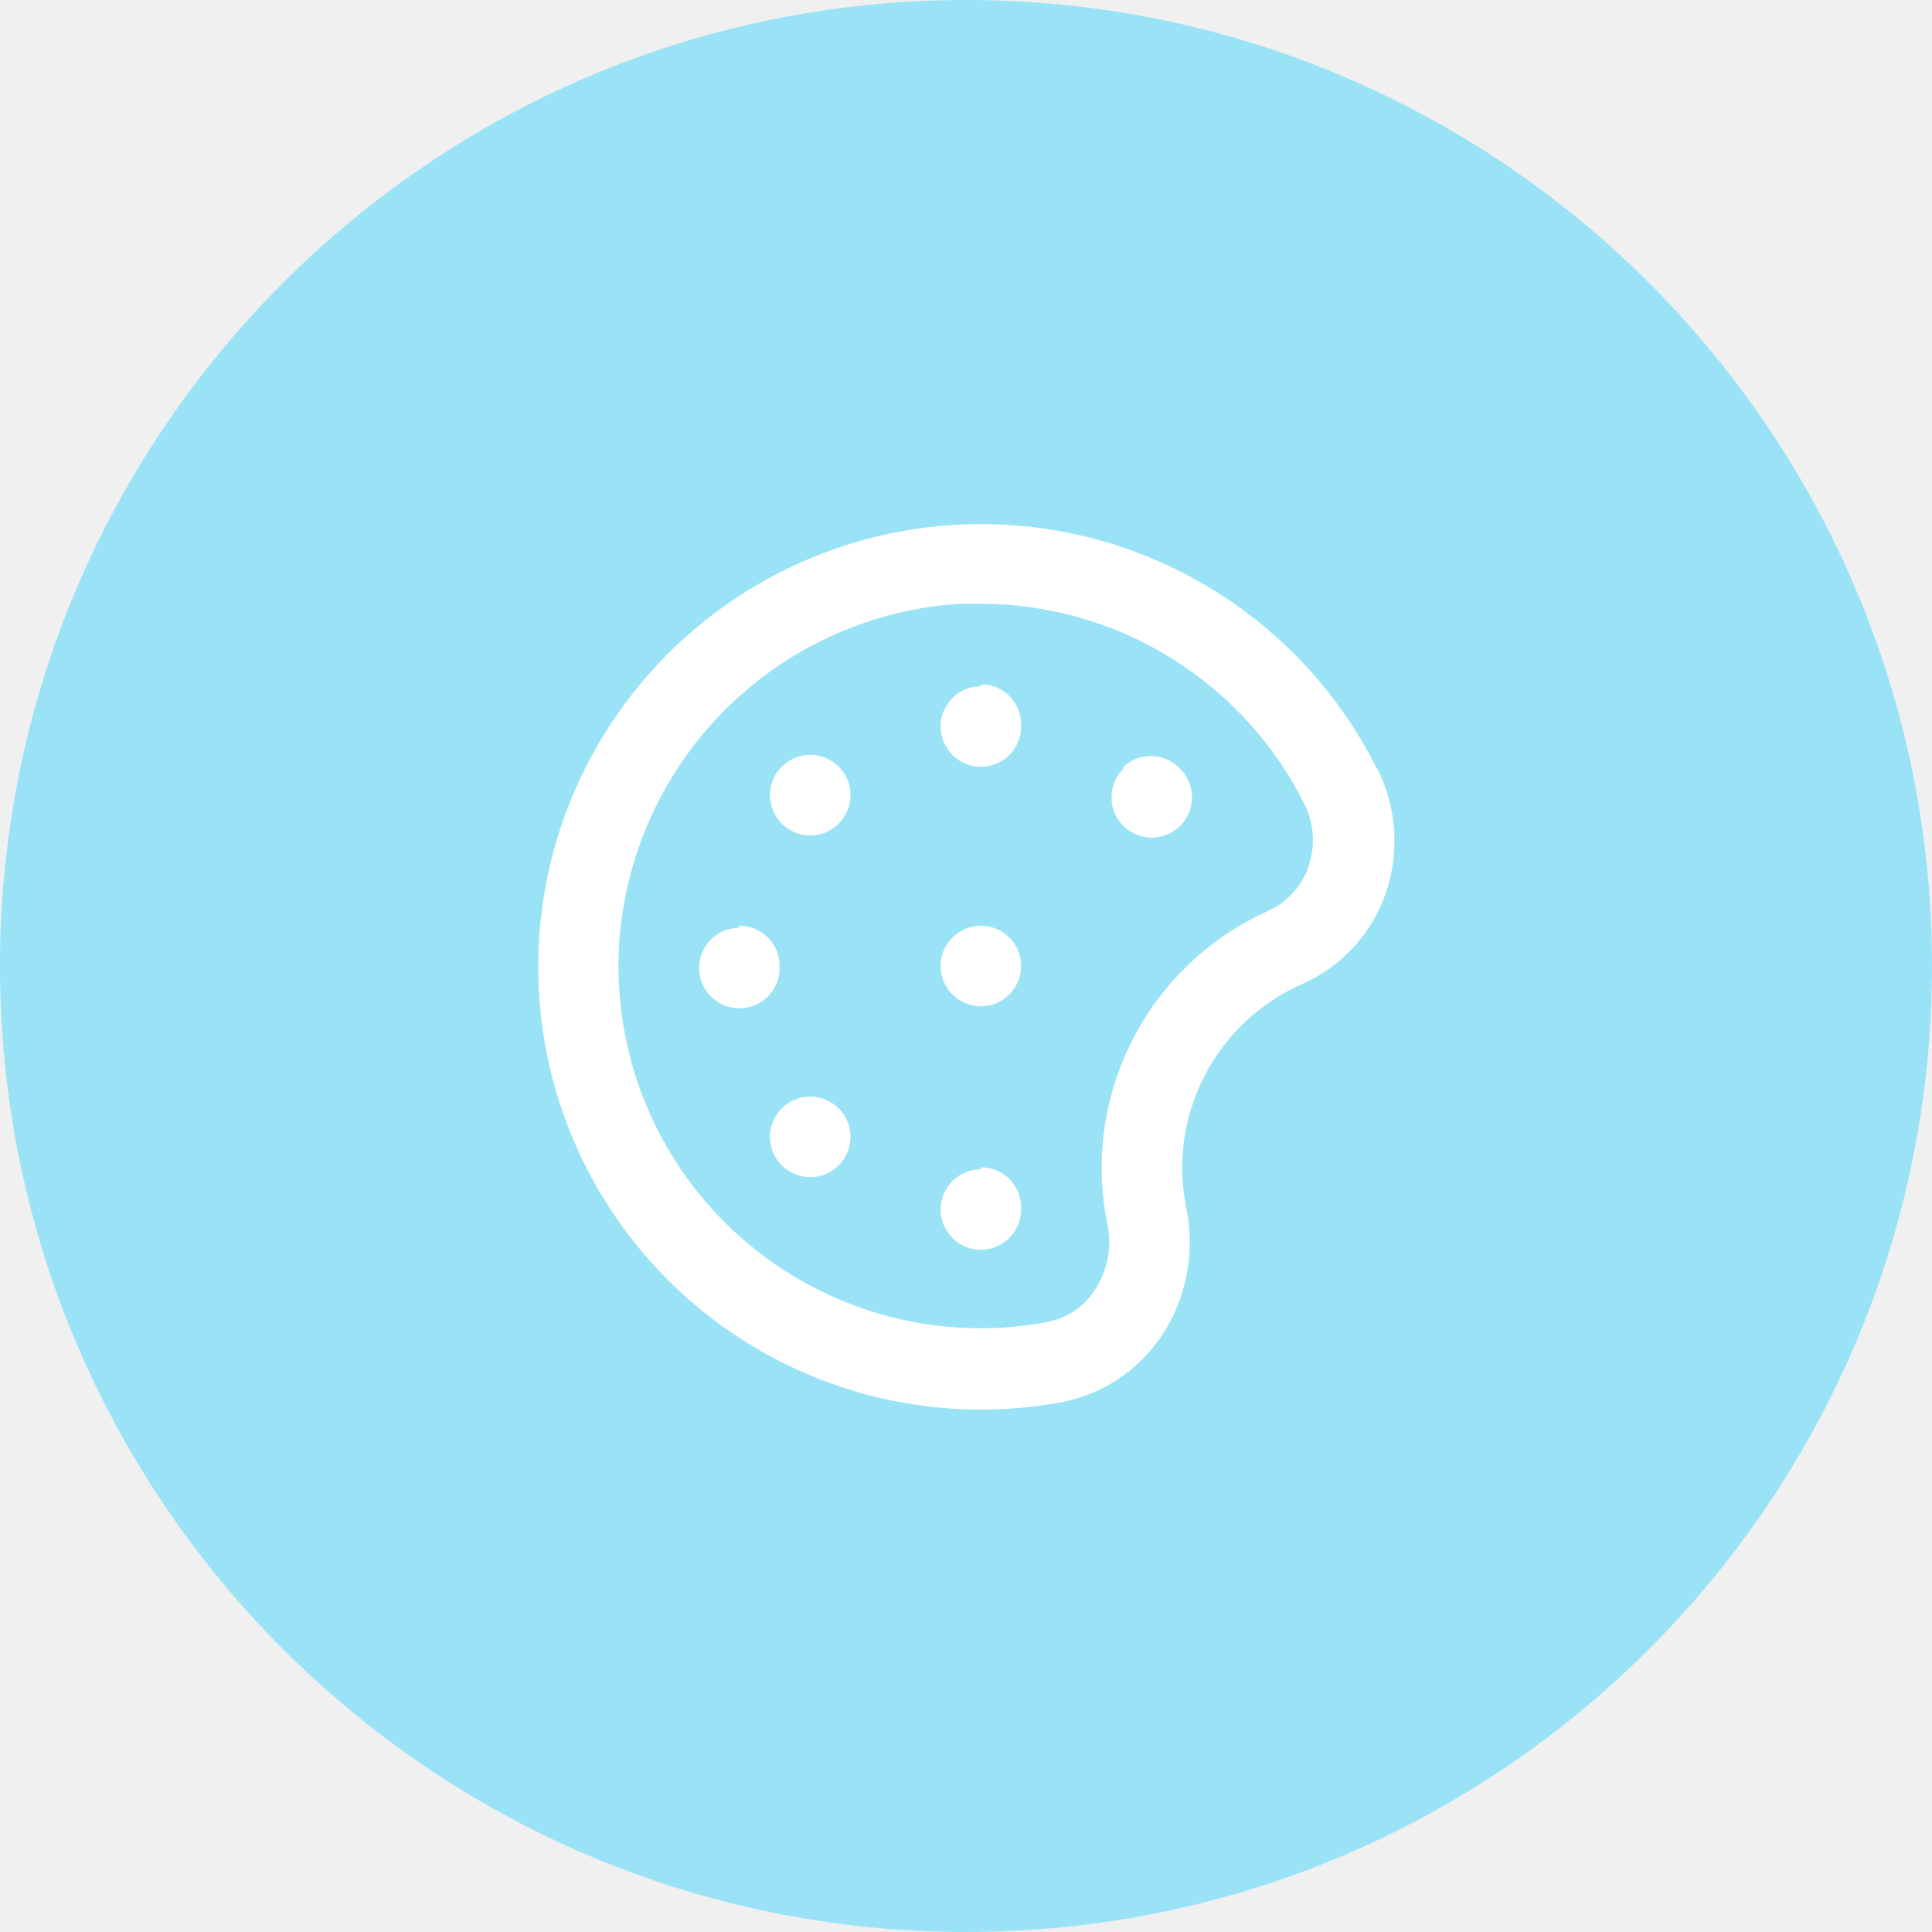
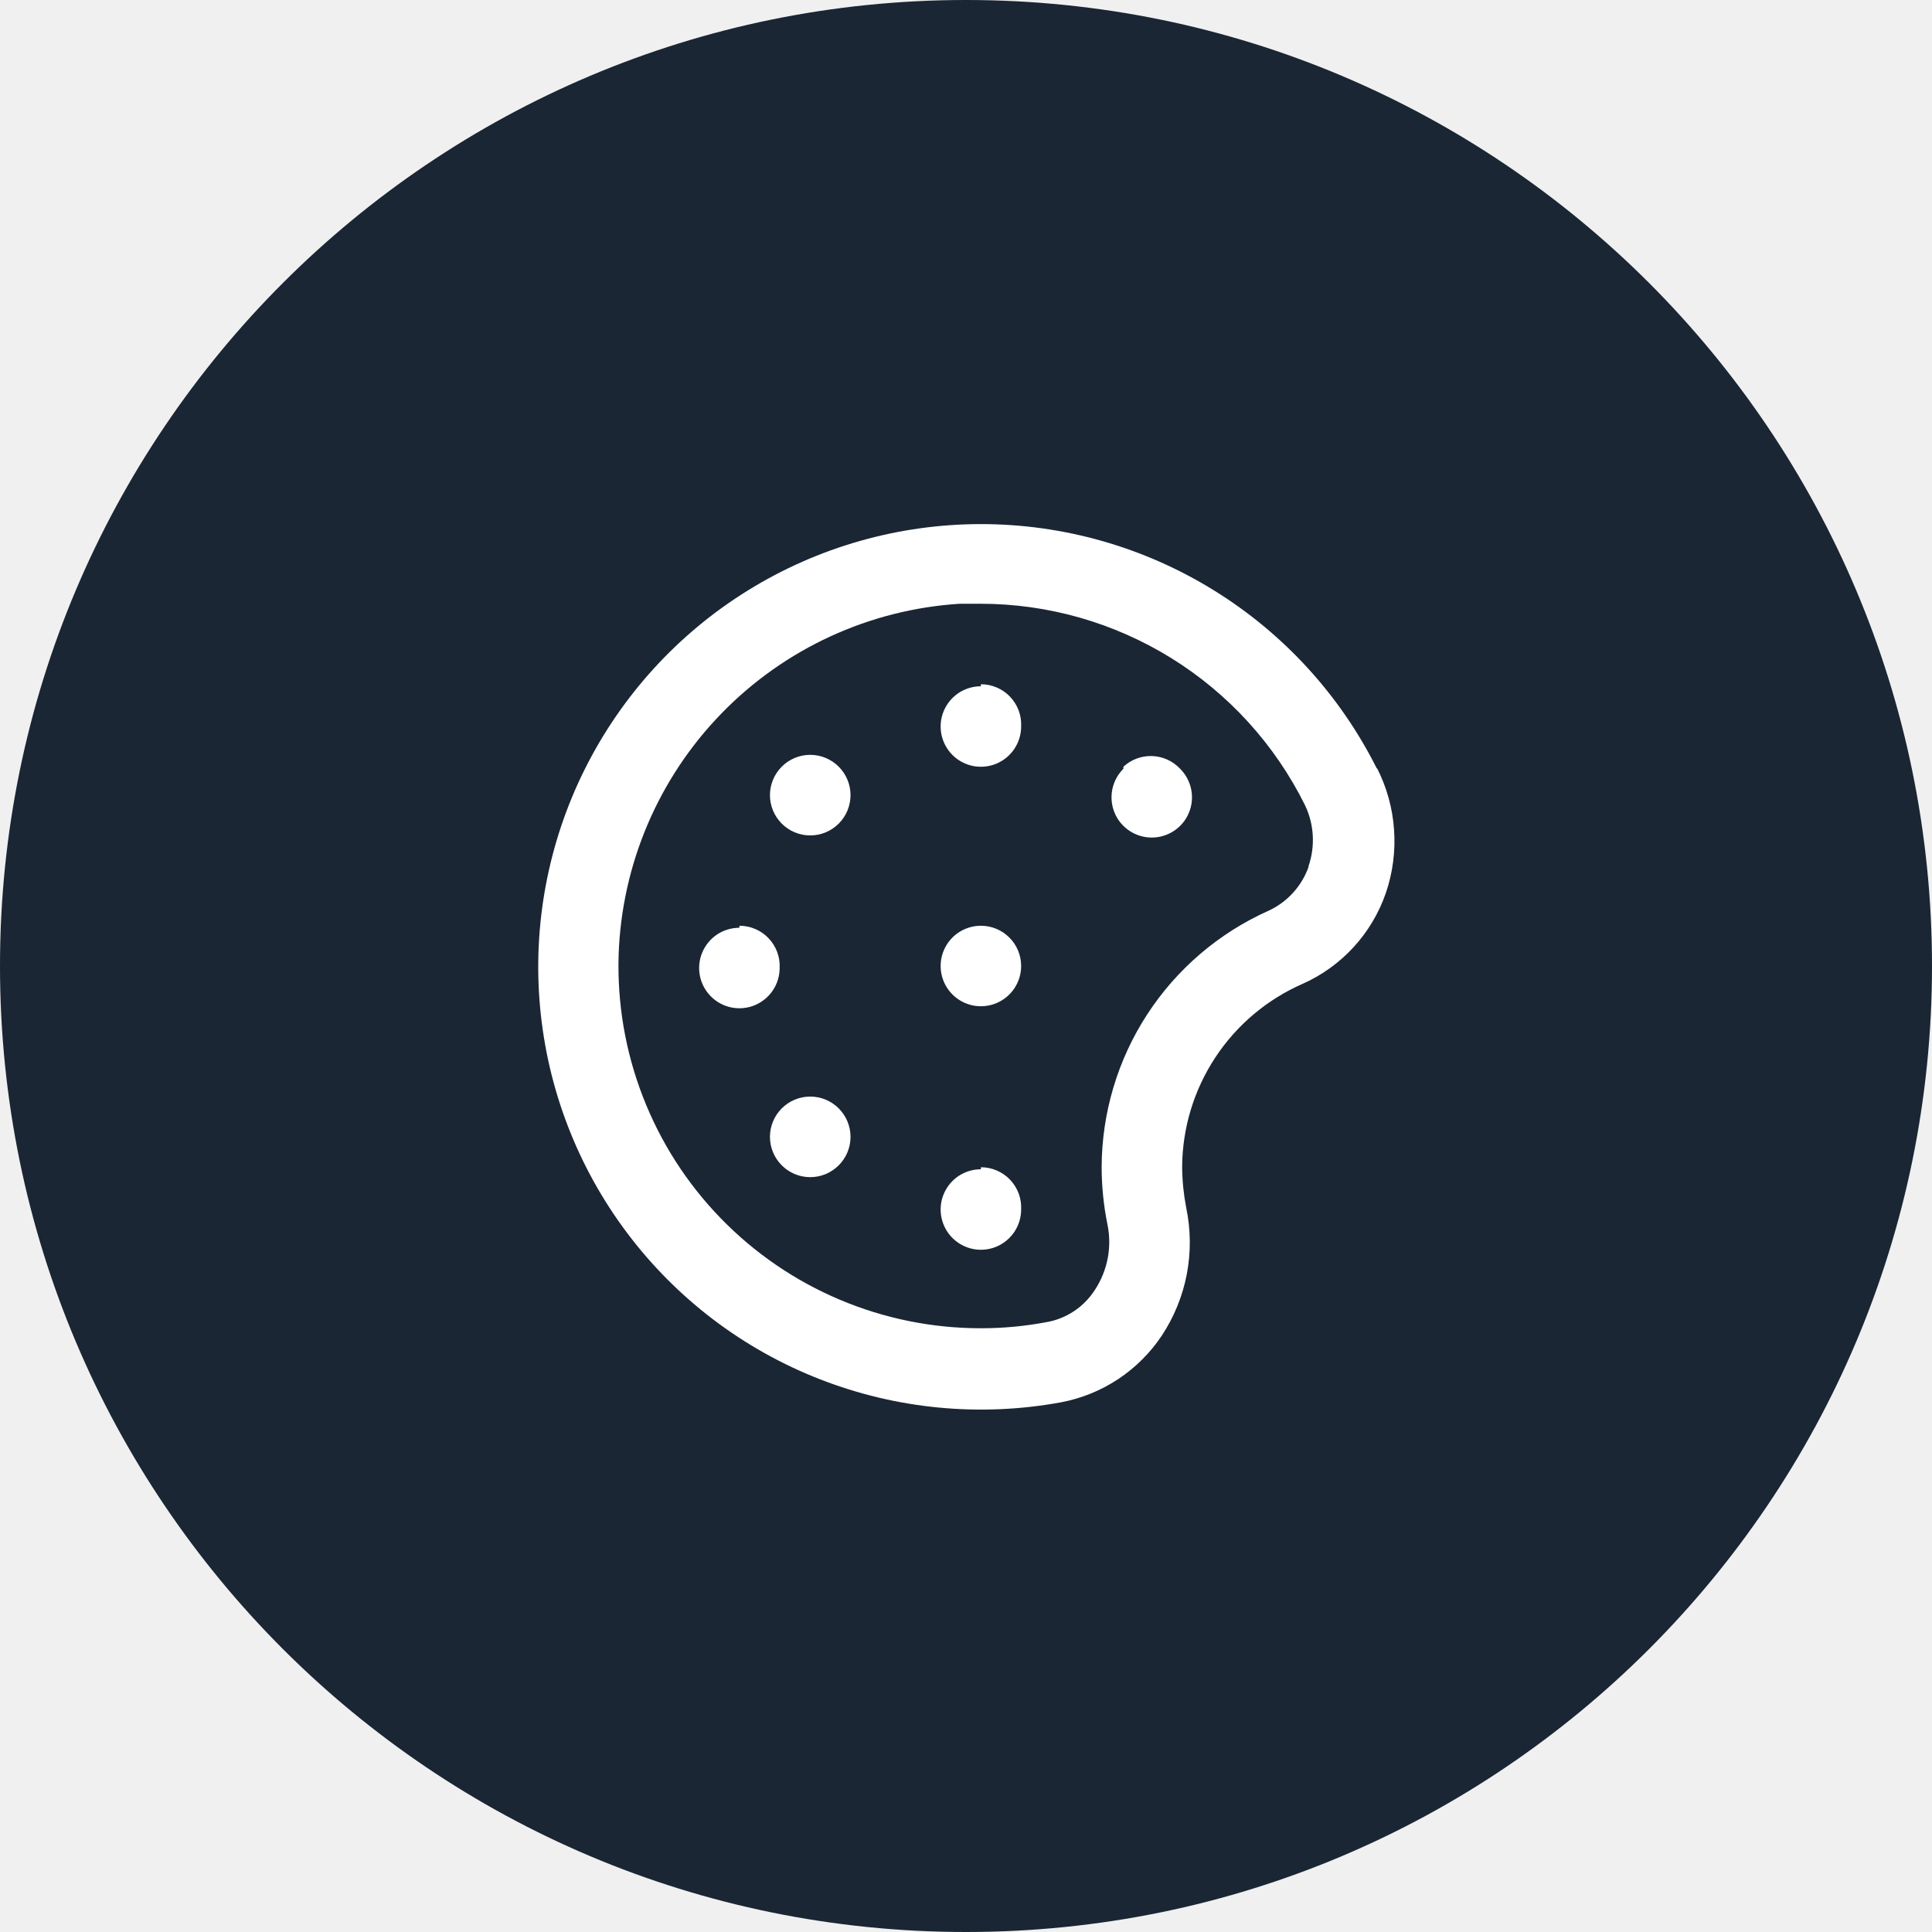
<svg xmlns="http://www.w3.org/2000/svg" width="48" height="48" viewBox="0 0 48 48" fill="none">
-   <circle cx="24" cy="24" r="24" fill="#61DAFB" fill-opacity="0.6" />
-   <path d="M19.42 27.54C19.234 27.727 19.129 27.981 19.129 28.245C19.129 28.509 19.234 28.763 19.42 28.95C19.513 29.044 19.623 29.118 19.745 29.169C19.867 29.22 19.998 29.246 20.13 29.246C20.262 29.246 20.393 29.22 20.515 29.169C20.636 29.118 20.747 29.044 20.84 28.95C21.026 28.763 21.131 28.509 21.131 28.245C21.131 27.981 21.026 27.727 20.84 27.54C20.747 27.446 20.636 27.372 20.515 27.321C20.393 27.27 20.262 27.244 20.13 27.244C19.998 27.244 19.867 27.27 19.745 27.321C19.623 27.372 19.513 27.446 19.42 27.54V27.54ZM19.42 19.05C19.234 19.237 19.129 19.491 19.129 19.755C19.129 20.019 19.234 20.273 19.42 20.46C19.513 20.554 19.623 20.628 19.745 20.679C19.867 20.73 19.998 20.756 20.13 20.756C20.262 20.756 20.393 20.73 20.515 20.679C20.636 20.628 20.747 20.554 20.84 20.46C21.026 20.273 21.131 20.019 21.131 19.755C21.131 19.491 21.026 19.237 20.84 19.05C20.747 18.956 20.636 18.882 20.515 18.831C20.393 18.78 20.262 18.754 20.13 18.754C19.998 18.754 19.867 18.78 19.745 18.831C19.623 18.882 19.513 18.956 19.42 19.05ZM24.37 29.05C24.172 29.05 23.979 29.109 23.814 29.218C23.65 29.328 23.522 29.485 23.446 29.667C23.37 29.85 23.351 30.051 23.389 30.245C23.428 30.439 23.523 30.617 23.663 30.757C23.803 30.897 23.981 30.992 24.175 31.031C24.369 31.069 24.57 31.05 24.753 30.974C24.935 30.898 25.091 30.77 25.201 30.606C25.311 30.441 25.37 30.248 25.37 30.05C25.377 29.915 25.356 29.779 25.309 29.652C25.261 29.525 25.189 29.409 25.095 29.31C25.002 29.212 24.889 29.134 24.765 29.081C24.64 29.027 24.506 29 24.37 29V29.05ZM18.37 23.05C18.172 23.05 17.979 23.109 17.814 23.218C17.65 23.328 17.522 23.485 17.446 23.667C17.37 23.85 17.351 24.051 17.389 24.245C17.428 24.439 17.523 24.617 17.663 24.757C17.803 24.897 17.981 24.992 18.175 25.031C18.369 25.069 18.57 25.05 18.753 24.974C18.935 24.898 19.091 24.77 19.201 24.606C19.311 24.441 19.37 24.248 19.37 24.05C19.377 23.915 19.356 23.779 19.309 23.652C19.261 23.525 19.189 23.409 19.095 23.31C19.002 23.212 18.889 23.134 18.765 23.081C18.64 23.027 18.506 23 18.37 23V23.05ZM24.37 17.05C24.172 17.05 23.979 17.109 23.814 17.218C23.65 17.328 23.522 17.485 23.446 17.667C23.37 17.85 23.351 18.051 23.389 18.245C23.428 18.439 23.523 18.617 23.663 18.757C23.803 18.897 23.981 18.992 24.175 19.031C24.369 19.069 24.57 19.05 24.753 18.974C24.935 18.898 25.091 18.77 25.201 18.606C25.311 18.441 25.37 18.248 25.37 18.05C25.377 17.915 25.356 17.779 25.309 17.652C25.261 17.525 25.189 17.409 25.095 17.31C25.002 17.212 24.889 17.134 24.765 17.081C24.64 17.027 24.506 17 24.37 17V17.05ZM27.91 19.1C27.77 19.24 27.674 19.418 27.635 19.612C27.596 19.806 27.615 20.008 27.691 20.191C27.766 20.374 27.894 20.53 28.059 20.64C28.223 20.75 28.417 20.809 28.615 20.809C28.813 20.809 29.006 20.75 29.171 20.64C29.336 20.53 29.464 20.374 29.539 20.191C29.615 20.008 29.634 19.806 29.595 19.612C29.556 19.418 29.46 19.24 29.32 19.1C29.139 18.907 28.89 18.793 28.625 18.784C28.361 18.775 28.104 18.87 27.91 19.05V19.1ZM34.21 19.1C33.296 17.272 31.89 15.735 30.151 14.662C28.413 13.588 26.409 13.02 24.366 13.021C22.322 13.022 20.319 13.593 18.581 14.669C16.844 15.744 15.441 17.283 14.528 19.112C13.616 20.941 13.232 22.987 13.418 25.022C13.604 27.058 14.353 29.001 15.582 30.634C16.81 32.267 18.469 33.526 20.373 34.268C22.277 35.011 24.35 35.209 26.36 34.84C26.865 34.745 27.347 34.55 27.776 34.267C28.205 33.983 28.574 33.617 28.86 33.19C29.168 32.725 29.381 32.204 29.486 31.656C29.59 31.109 29.585 30.546 29.47 30C29.407 29.67 29.373 29.336 29.37 29C29.374 28.031 29.66 27.084 30.193 26.274C30.725 25.465 31.482 24.828 32.37 24.44C32.849 24.226 33.279 23.915 33.633 23.528C33.987 23.141 34.258 22.686 34.43 22.19C34.603 21.683 34.673 21.147 34.635 20.613C34.598 20.078 34.453 19.557 34.21 19.08V19.1ZM32.51 21.54C32.425 21.779 32.292 21.999 32.12 22.186C31.949 22.374 31.741 22.524 31.51 22.63C30.28 23.181 29.235 24.075 28.501 25.204C27.766 26.334 27.374 27.652 27.37 29C27.371 29.47 27.418 29.939 27.51 30.4C27.571 30.682 27.575 30.973 27.522 31.256C27.468 31.54 27.359 31.81 27.2 32.05C27.065 32.26 26.888 32.44 26.68 32.578C26.471 32.716 26.236 32.809 25.99 32.85C25.456 32.95 24.913 33.001 24.37 33C23.164 33.001 21.97 32.759 20.86 32.289C19.749 31.82 18.744 31.131 17.905 30.266C17.065 29.4 16.408 28.375 15.973 27.25C15.537 26.126 15.332 24.925 15.37 23.72C15.447 21.473 16.359 19.335 17.927 17.723C19.494 16.111 21.606 15.14 23.85 15H24.36C26.036 15 27.678 15.469 29.102 16.352C30.526 17.235 31.675 18.499 32.42 20C32.649 20.475 32.681 21.021 32.51 21.52V21.54ZM24.37 23C24.172 23 23.979 23.059 23.814 23.169C23.65 23.278 23.522 23.435 23.446 23.617C23.37 23.8 23.351 24.001 23.389 24.195C23.428 24.389 23.523 24.567 23.663 24.707C23.803 24.847 23.981 24.942 24.175 24.981C24.369 25.019 24.57 25 24.753 24.924C24.935 24.848 25.091 24.72 25.201 24.556C25.311 24.391 25.37 24.198 25.37 24C25.37 23.735 25.265 23.48 25.077 23.293C24.89 23.105 24.635 23 24.37 23Z" fill="white" />
+   <circle cx="24" cy="24" r="24" fill="#1A2634" />
+   <path d="M19.42 27.54C19.234 27.727 19.129 27.981 19.129 28.245C19.129 28.509 19.234 28.763 19.42 28.95C19.513 29.044 19.623 29.118 19.745 29.169C19.867 29.22 19.998 29.246 20.13 29.246C20.262 29.246 20.393 29.22 20.515 29.169C20.636 29.118 20.747 29.044 20.84 28.95C21.026 28.763 21.131 28.509 21.131 28.245C21.131 27.981 21.026 27.727 20.84 27.54C20.747 27.446 20.636 27.372 20.515 27.321C20.393 27.27 20.262 27.244 20.13 27.244C19.998 27.244 19.867 27.27 19.745 27.321C19.623 27.372 19.513 27.446 19.42 27.54ZM19.42 19.05C19.234 19.237 19.129 19.491 19.129 19.755C19.129 20.019 19.234 20.273 19.42 20.46C19.513 20.554 19.623 20.628 19.745 20.679C19.867 20.73 19.998 20.756 20.13 20.756C20.262 20.756 20.393 20.73 20.515 20.679C20.636 20.628 20.747 20.554 20.84 20.46C21.026 20.273 21.131 20.019 21.131 19.755C21.131 19.491 21.026 19.237 20.84 19.05C20.747 18.956 20.636 18.882 20.515 18.831C20.393 18.78 20.262 18.754 20.13 18.754C19.998 18.754 19.867 18.78 19.745 18.831C19.623 18.882 19.513 18.956 19.42 19.05ZM24.37 29.05C24.172 29.05 23.979 29.109 23.814 29.218C23.65 29.328 23.522 29.485 23.446 29.667C23.37 29.85 23.351 30.051 23.389 30.245C23.428 30.439 23.523 30.617 23.663 30.757C23.803 30.897 23.981 30.992 24.175 31.031C24.369 31.069 24.57 31.05 24.753 30.974C24.935 30.898 25.091 30.77 25.201 30.606C25.311 30.441 25.37 30.248 25.37 30.05C25.377 29.915 25.356 29.779 25.309 29.652C25.261 29.525 25.189 29.409 25.095 29.31C25.002 29.212 24.889 29.134 24.765 29.081C24.64 29.027 24.506 29 24.37 29V29.05ZM18.37 23.05C18.172 23.05 17.979 23.109 17.814 23.218C17.65 23.328 17.522 23.485 17.446 23.667C17.37 23.85 17.351 24.051 17.389 24.245C17.428 24.439 17.523 24.617 17.663 24.757C17.803 24.897 17.981 24.992 18.175 25.031C18.369 25.069 18.57 25.05 18.753 24.974C18.935 24.898 19.091 24.77 19.201 24.606C19.311 24.441 19.37 24.248 19.37 24.05C19.377 23.915 19.356 23.779 19.309 23.652C19.261 23.525 19.189 23.409 19.095 23.31C19.002 23.212 18.889 23.134 18.765 23.081C18.64 23.027 18.506 23 18.37 23V23.05ZM24.37 17.05C24.172 17.05 23.979 17.109 23.814 17.218C23.65 17.328 23.522 17.485 23.446 17.667C23.37 17.85 23.351 18.051 23.389 18.245C23.428 18.439 23.523 18.617 23.663 18.757C23.803 18.897 23.981 18.992 24.175 19.031C24.369 19.069 24.57 19.05 24.753 18.974C24.935 18.898 25.091 18.77 25.201 18.606C25.311 18.441 25.37 18.248 25.37 18.05C25.377 17.915 25.356 17.779 25.309 17.652C25.261 17.525 25.189 17.409 25.095 17.31C25.002 17.212 24.889 17.134 24.765 17.081C24.64 17.027 24.506 17 24.37 17V17.05ZM27.91 19.1C27.77 19.24 27.674 19.418 27.635 19.612C27.596 19.806 27.615 20.008 27.691 20.191C27.766 20.374 27.894 20.53 28.059 20.64C28.223 20.75 28.417 20.809 28.615 20.809C28.813 20.809 29.006 20.75 29.171 20.64C29.336 20.53 29.464 20.374 29.539 20.191C29.615 20.008 29.634 19.806 29.595 19.612C29.556 19.418 29.46 19.24 29.32 19.1C29.139 18.907 28.89 18.793 28.625 18.784C28.361 18.775 28.104 18.87 27.91 19.05V19.1ZM34.21 19.1C33.296 17.272 31.89 15.735 30.151 14.662C28.413 13.588 26.409 13.02 24.366 13.021C22.322 13.022 20.319 13.593 18.581 14.669C16.844 15.744 15.441 17.283 14.528 19.112C13.616 20.941 13.232 22.987 13.418 25.022C13.604 27.058 14.353 29.001 15.582 30.634C16.81 32.267 18.469 33.526 20.373 34.268C22.277 35.011 24.35 35.209 26.36 34.84C26.865 34.745 27.347 34.55 27.776 34.267C28.205 33.983 28.574 33.617 28.86 33.19C29.168 32.725 29.381 32.204 29.486 31.656C29.59 31.109 29.585 30.546 29.47 30C29.407 29.67 29.373 29.336 29.37 29C29.374 28.031 29.66 27.084 30.193 26.274C30.725 25.465 31.482 24.828 32.37 24.44C32.849 24.226 33.279 23.915 33.633 23.528C33.987 23.141 34.258 22.686 34.43 22.19C34.603 21.683 34.673 21.147 34.635 20.613C34.598 20.078 34.453 19.557 34.21 19.08V19.1ZM32.51 21.54C32.425 21.779 32.292 21.999 32.12 22.186C31.949 22.374 31.741 22.524 31.51 22.63C30.28 23.181 29.235 24.075 28.501 25.204C27.766 26.334 27.374 27.652 27.37 29C27.371 29.47 27.418 29.939 27.51 30.4C27.571 30.682 27.575 30.973 27.522 31.256C27.468 31.54 27.359 31.81 27.2 32.05C27.065 32.26 26.888 32.44 26.68 32.578C26.471 32.716 26.236 32.809 25.99 32.85C25.456 32.95 24.913 33.001 24.37 33C23.164 33.001 21.97 32.759 20.86 32.289C19.749 31.82 18.744 31.131 17.905 30.266C17.065 29.4 16.408 28.375 15.973 27.25C15.537 26.126 15.332 24.925 15.37 23.72C15.447 21.473 16.359 19.335 17.927 17.723C19.494 16.111 21.606 15.14 23.85 15H24.36C26.036 15 27.678 15.469 29.102 16.352C30.526 17.235 31.675 18.499 32.42 20C32.649 20.475 32.681 21.021 32.51 21.52V21.54ZM24.37 23C24.172 23 23.979 23.059 23.814 23.169C23.65 23.278 23.522 23.435 23.446 23.617C23.37 23.8 23.351 24.001 23.389 24.195C23.428 24.389 23.523 24.567 23.663 24.707C23.803 24.847 23.981 24.942 24.175 24.981C24.369 25.019 24.57 25 24.753 24.924C24.935 24.848 25.091 24.72 25.201 24.556C25.311 24.391 25.37 24.198 25.37 24C25.37 23.735 25.265 23.48 25.077 23.293C24.89 23.105 24.635 23 24.37 23Z" fill="white" />
</svg>
